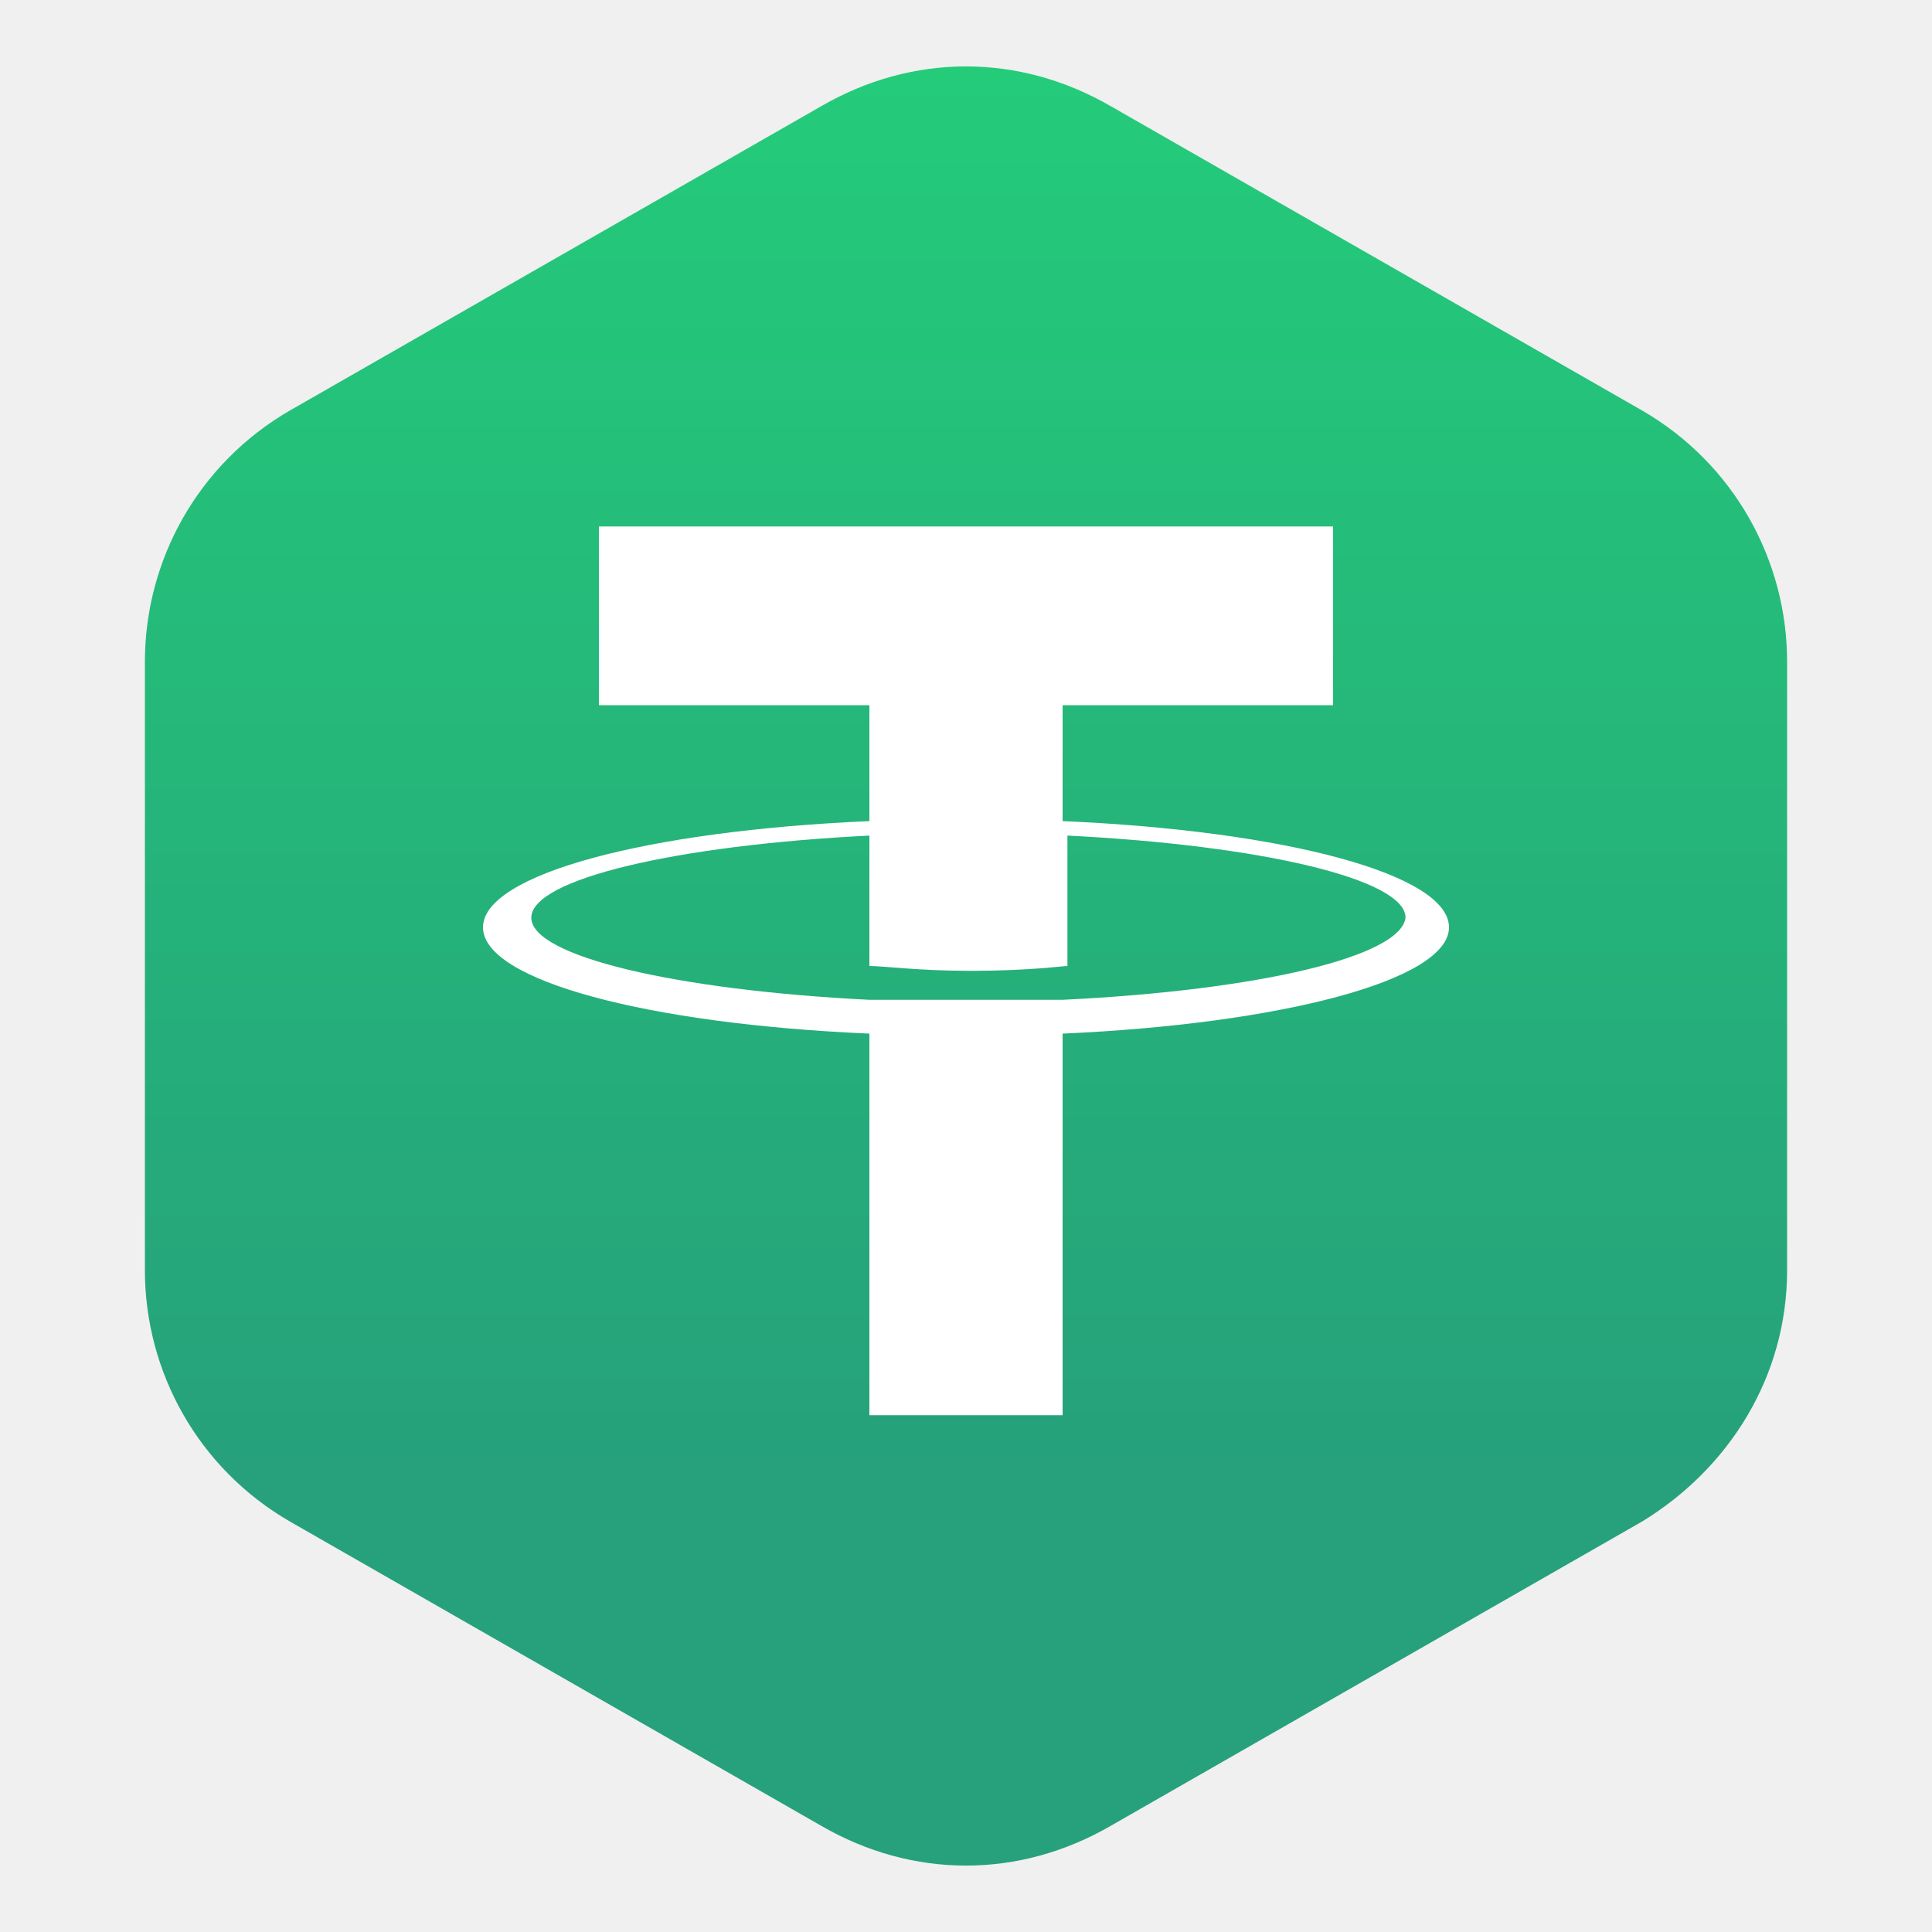
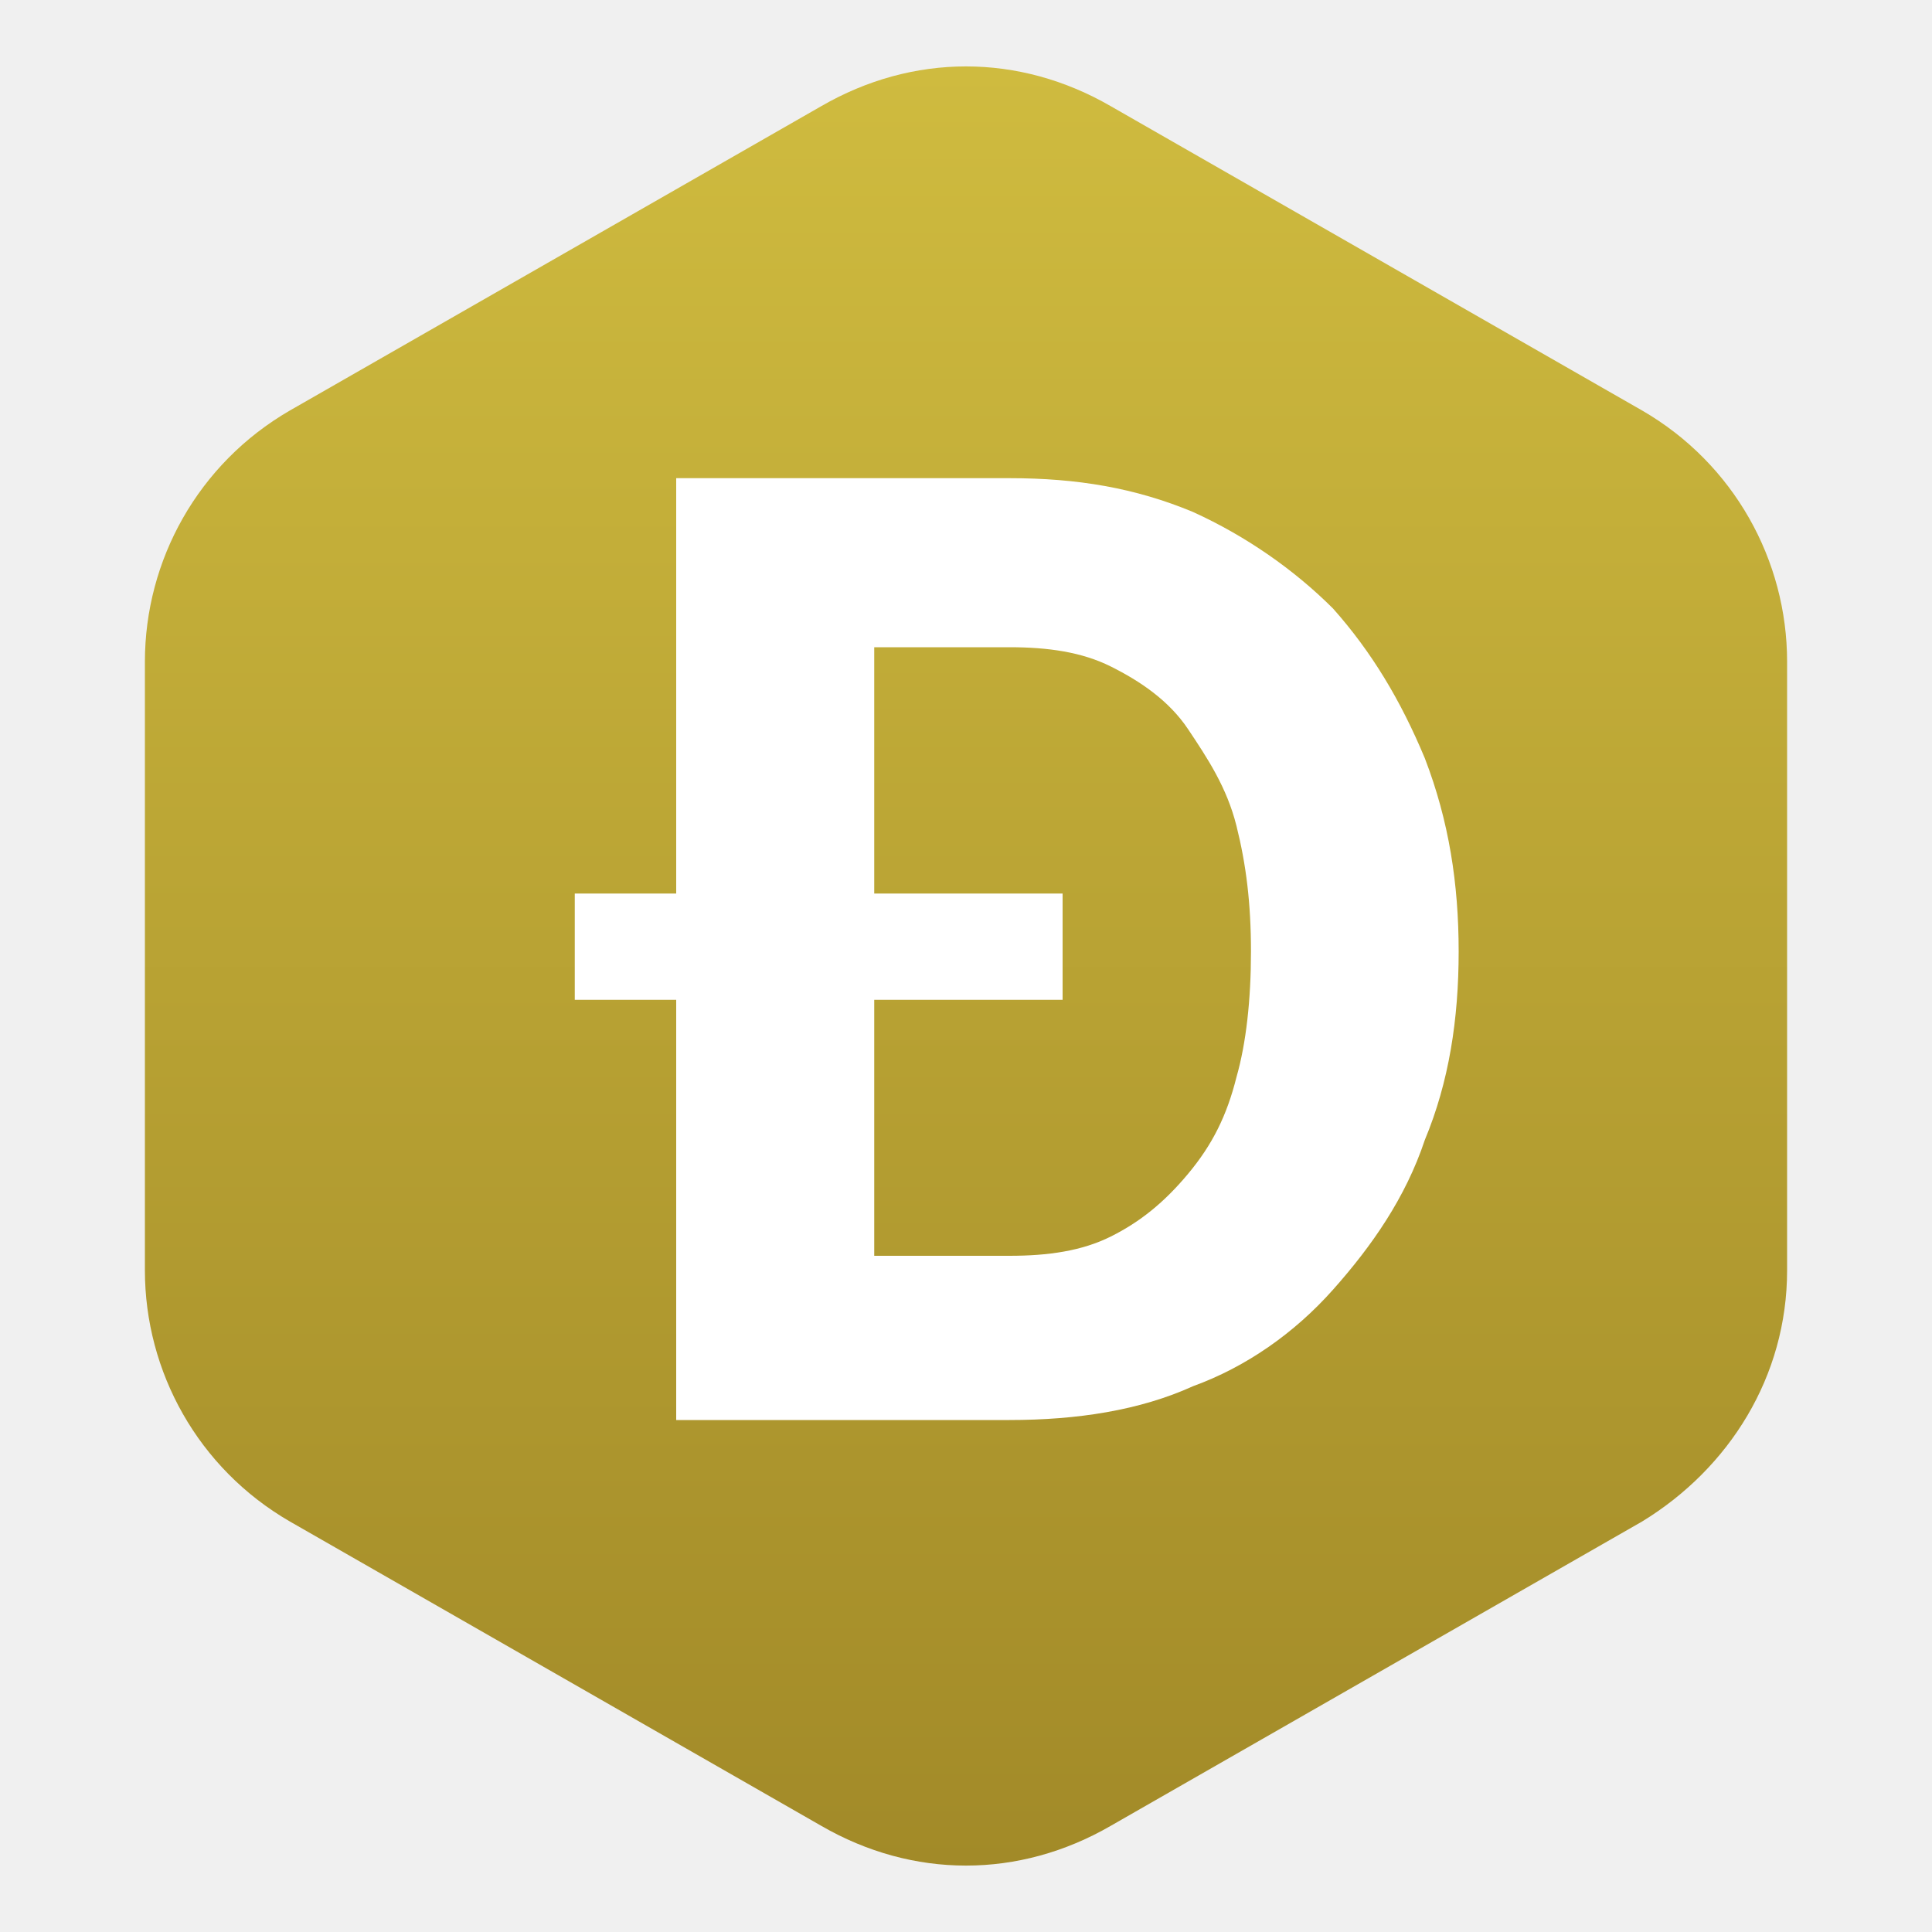
- <svg xmlns="http://www.w3.org/2000/svg" version="1.1" id="Layer_1" x="0px" y="0px" viewBox="0 0 40 40" style="enable-background:new 0 0 40 40;" xml:space="preserve">
-   <style type="text/css">
- 	.st0{fill:url(#SVGID_1_);}
- 	.st1{fill:none;stroke:url(#SVGID_2_);stroke-miterlimit:10;}
- 	.st2{fill:none;stroke:url(#SVGID_3_);stroke-width:0.869;stroke-miterlimit:10;}
- 	.st3{fill:#FFFFFF;}
- </style>
-   <linearGradient id="SVGID_1_" gradientUnits="userSpaceOnUse" x1="20" y1="-7.872" x2="20" y2="30.277">
-     <stop offset="0" style="stop-color:#23D979" />
-     <stop offset="1" style="stop-color:#26A17B" />
+ <svg xmlns="http://www.w3.org/2000/svg" version="1.1" id="Layer_1" x="0" y="0" viewBox="0 0 40 40" xml:space="preserve">
+   <style>.st2{fill:#fff}</style>
+   <linearGradient id="SVGID_1_" gradientUnits="userSpaceOnUse" x1="167.417" y1="-1117.178" x2="204.709" y2="-1117.178" gradientTransform="rotate(90 -465.568 -631.61)">
+     <stop offset="0" stop-color="#cfbb3f" />
+     <stop offset=".999" stop-color="#a28a28" />
  </linearGradient>
-   <path class="st0" d="M37,26.3V13.7c0-2.1-1.1-4.1-3-5.2L23,2.2c-1.9-1.1-4.1-1.1-6,0L6,8.5c-1.9,1.1-3,3.1-3,5.2v12.6  c0,2.1,1.1,4.1,3,5.2l11,6.3c1.9,1.1,4.1,1.1,6,0l11-6.3C35.8,30.4,37,28.5,37,26.3z" />
-   <linearGradient id="SVGID_2_" gradientUnits="userSpaceOnUse" x1="1581.74" y1="-148.627" x2="2037.908" y2="307.541">
-     <stop offset="0" style="stop-color:#455DF0" />
-     <stop offset="1" style="stop-color:#345D9D" />
-   </linearGradient>
-   <rect x="1661.2" y="-227.1" class="st1" width="297.2" height="613.1" />
-   <linearGradient id="SVGID_3_" gradientUnits="userSpaceOnUse" x1="1297.516" y1="-458.814" x2="1708.553" y2="-47.778">
-     <stop offset="0" style="stop-color:#455DF0" />
-     <stop offset="1" style="stop-color:#345D9D" />
-   </linearGradient>
-   <polygon class="st2" points="1661.2,-1.7 1206.6,-277.7 1206.6,-367 1661.2,-367 " />
-   <path class="st3" d="M22,20.7L22,20.7c-0.1,0-0.7,0-2,0c-1,0-1.8,0-2,0v0c-4-0.2-7-0.9-7-1.7c0-0.8,3-1.5,7-1.7V20  c0.3,0,1,0.1,2.1,0.1c1.2,0,1.9-0.1,2-0.1v-2.7c4,0.2,7,0.9,7,1.7C29,19.8,26.1,20.5,22,20.7 M22,17v-2.4h5.6v-3.7H12.4v3.7H18V17  c-4.6,0.2-8,1.1-8,2.2c0,1.1,3.4,2,8,2.2v7.9H22v-7.9c4.5-0.2,8-1.1,8-2.2C30,18.1,26.6,17.2,22,17" />
+   <path d="M37 26.3V13.7c0-2.1-1.1-4.1-3-5.2L23 2.2c-1.9-1.1-4.1-1.1-6 0L6 8.5c-1.9 1.1-3 3.1-3 5.2v12.6c0 2.1 1.1 4.1 3 5.2l11 6.3c1.9 1.1 4.1 1.1 6 0l11-6.3c1.8-1.1 3-3 3-5.2z" fill="url(#SVGID_1_)" />
+   <path class="st2" d="M30.2 19.7c0 1.4-.2 2.7-.7 3.9-.4 1.2-1.1 2.2-1.9 3.1-.8.9-1.8 1.6-2.9 2-1.1.5-2.4.7-3.8.7H14V9.9h6.9c1.4 0 2.6.2 3.8.7 1.1.5 2.1 1.2 2.9 2 .8.9 1.4 1.9 1.9 3.1.5 1.3.7 2.6.7 4zm-4.3 0c0-1-.1-1.8-.3-2.6s-.6-1.4-1-2-1-1-1.6-1.3c-.6-.3-1.3-.4-2.1-.4h-2.8V26h2.8c.8 0 1.5-.1 2.1-.4.6-.3 1.1-.7 1.6-1.3s.8-1.2 1-2c.2-.7.3-1.6.3-2.6z" />
+   <path class="st2" d="M11.9 18.5H22v2.2H11.9z" />
</svg>
